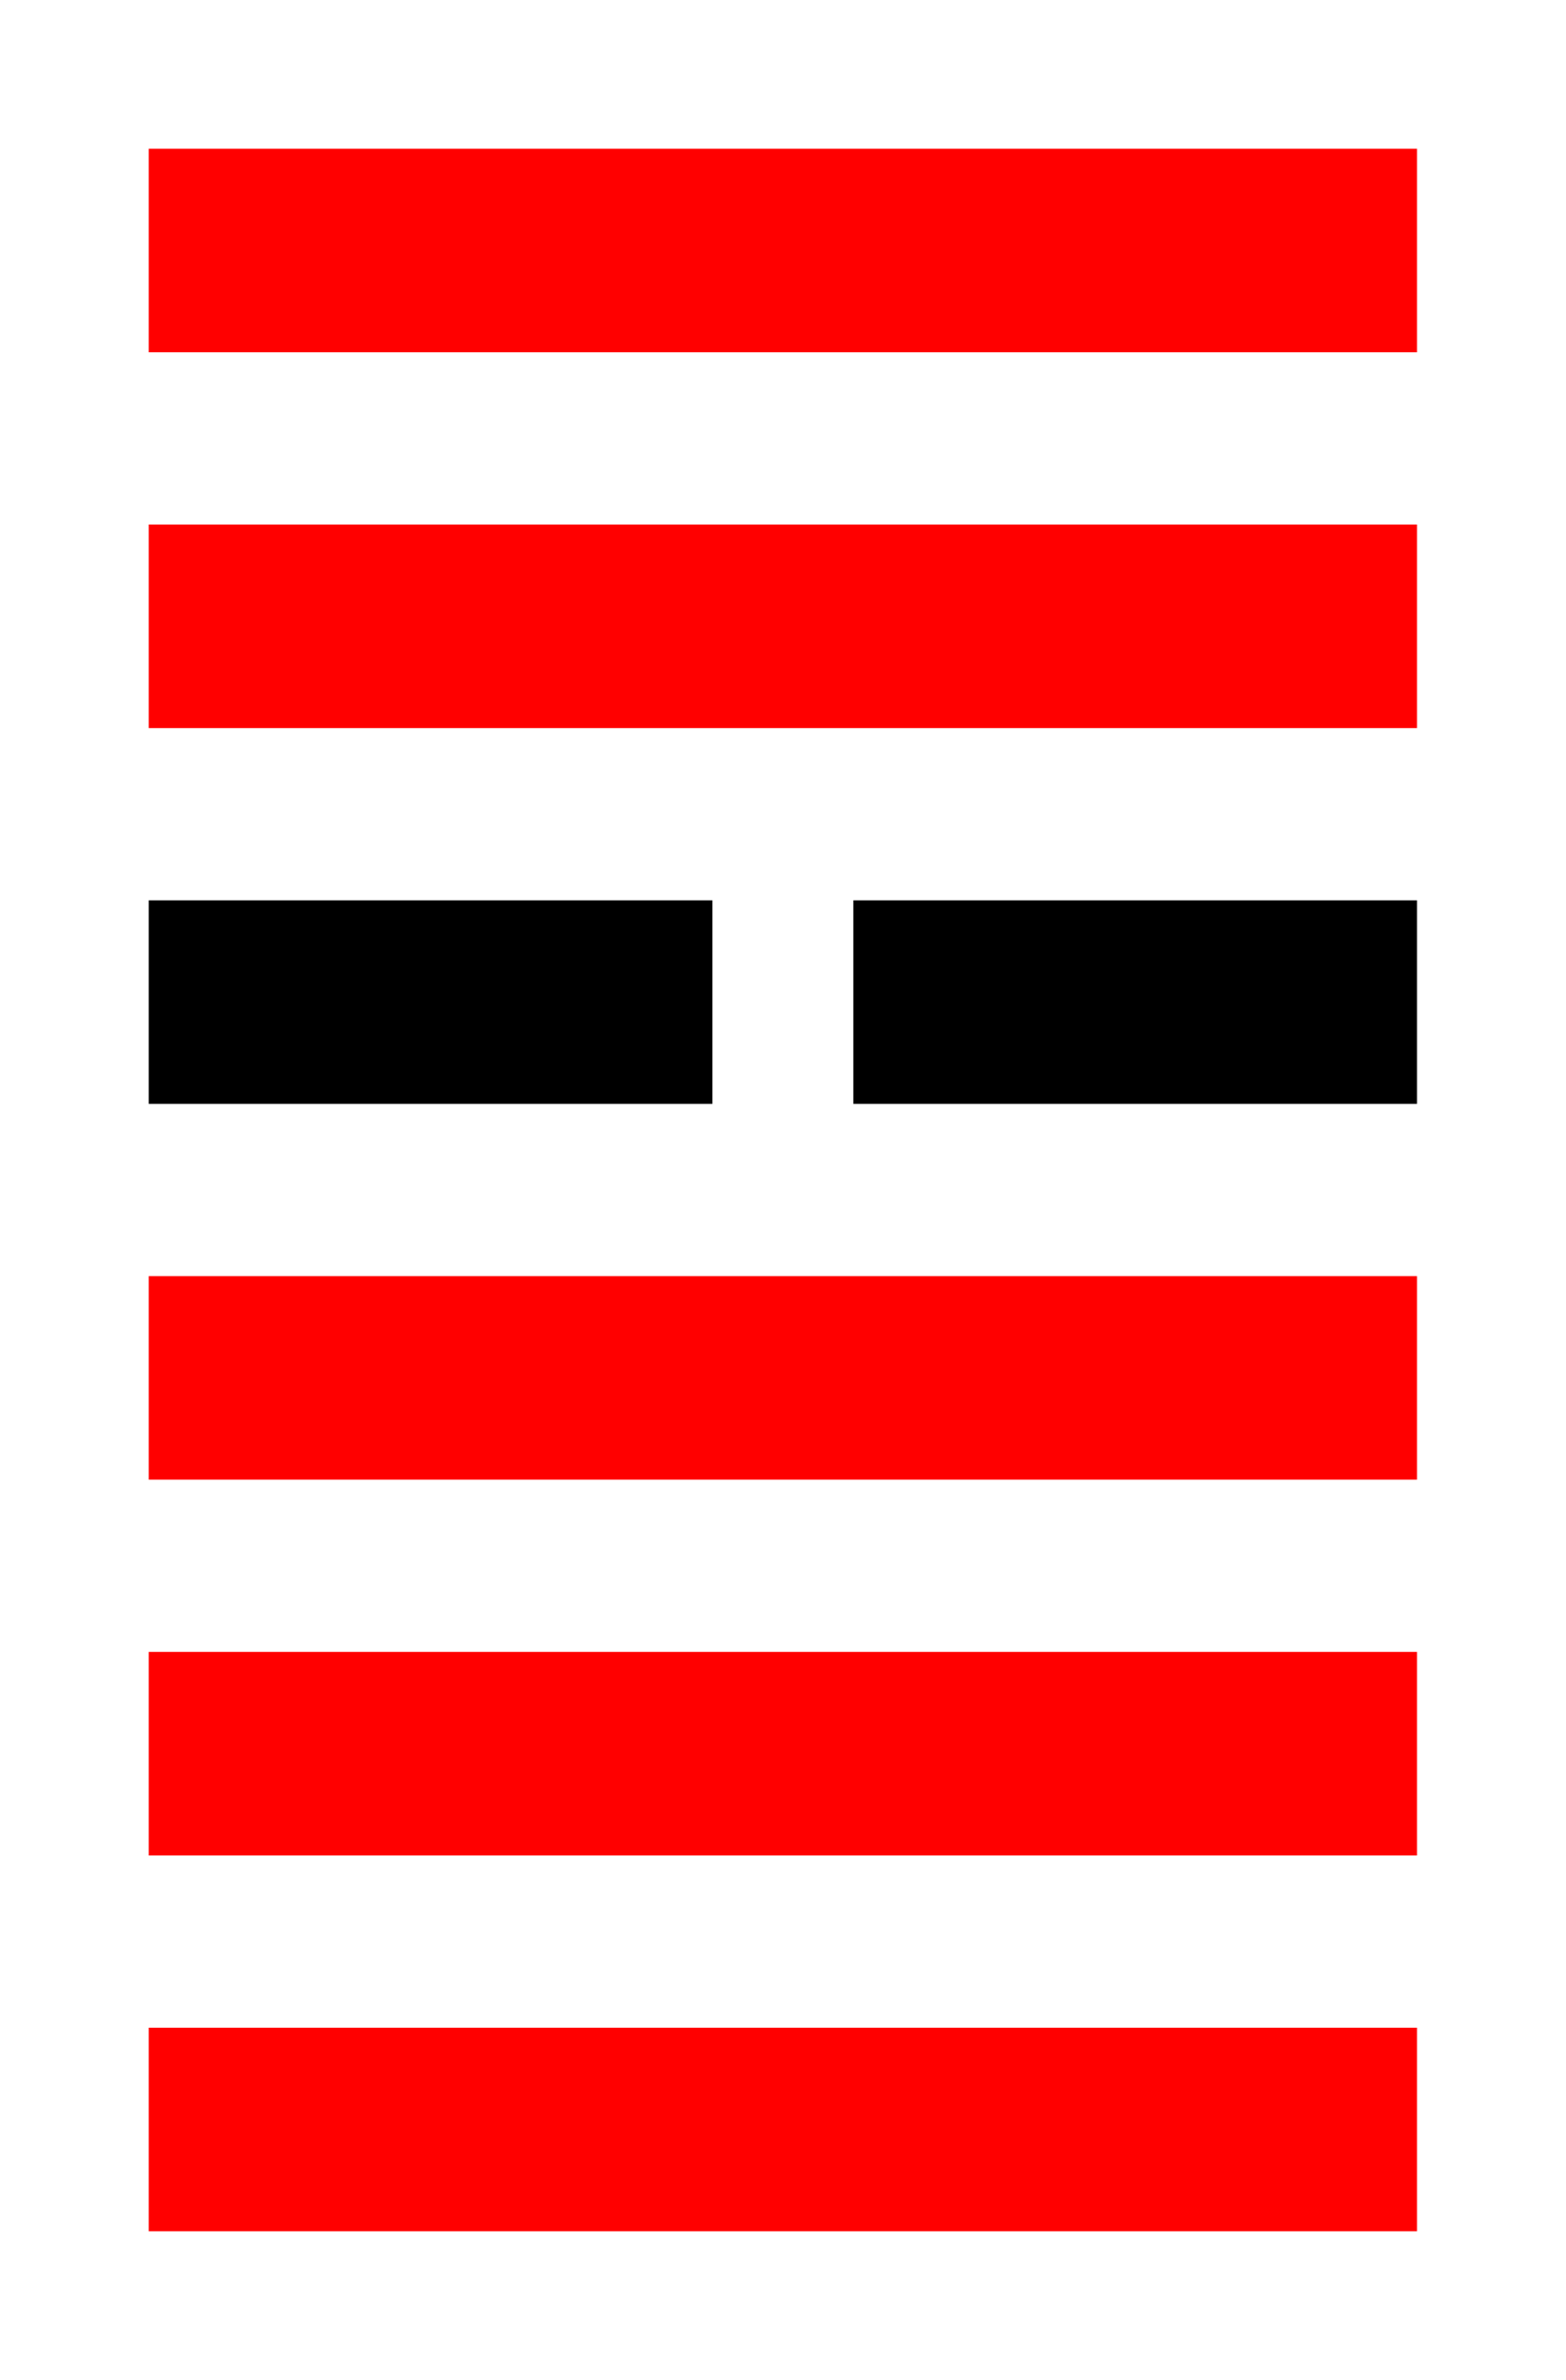
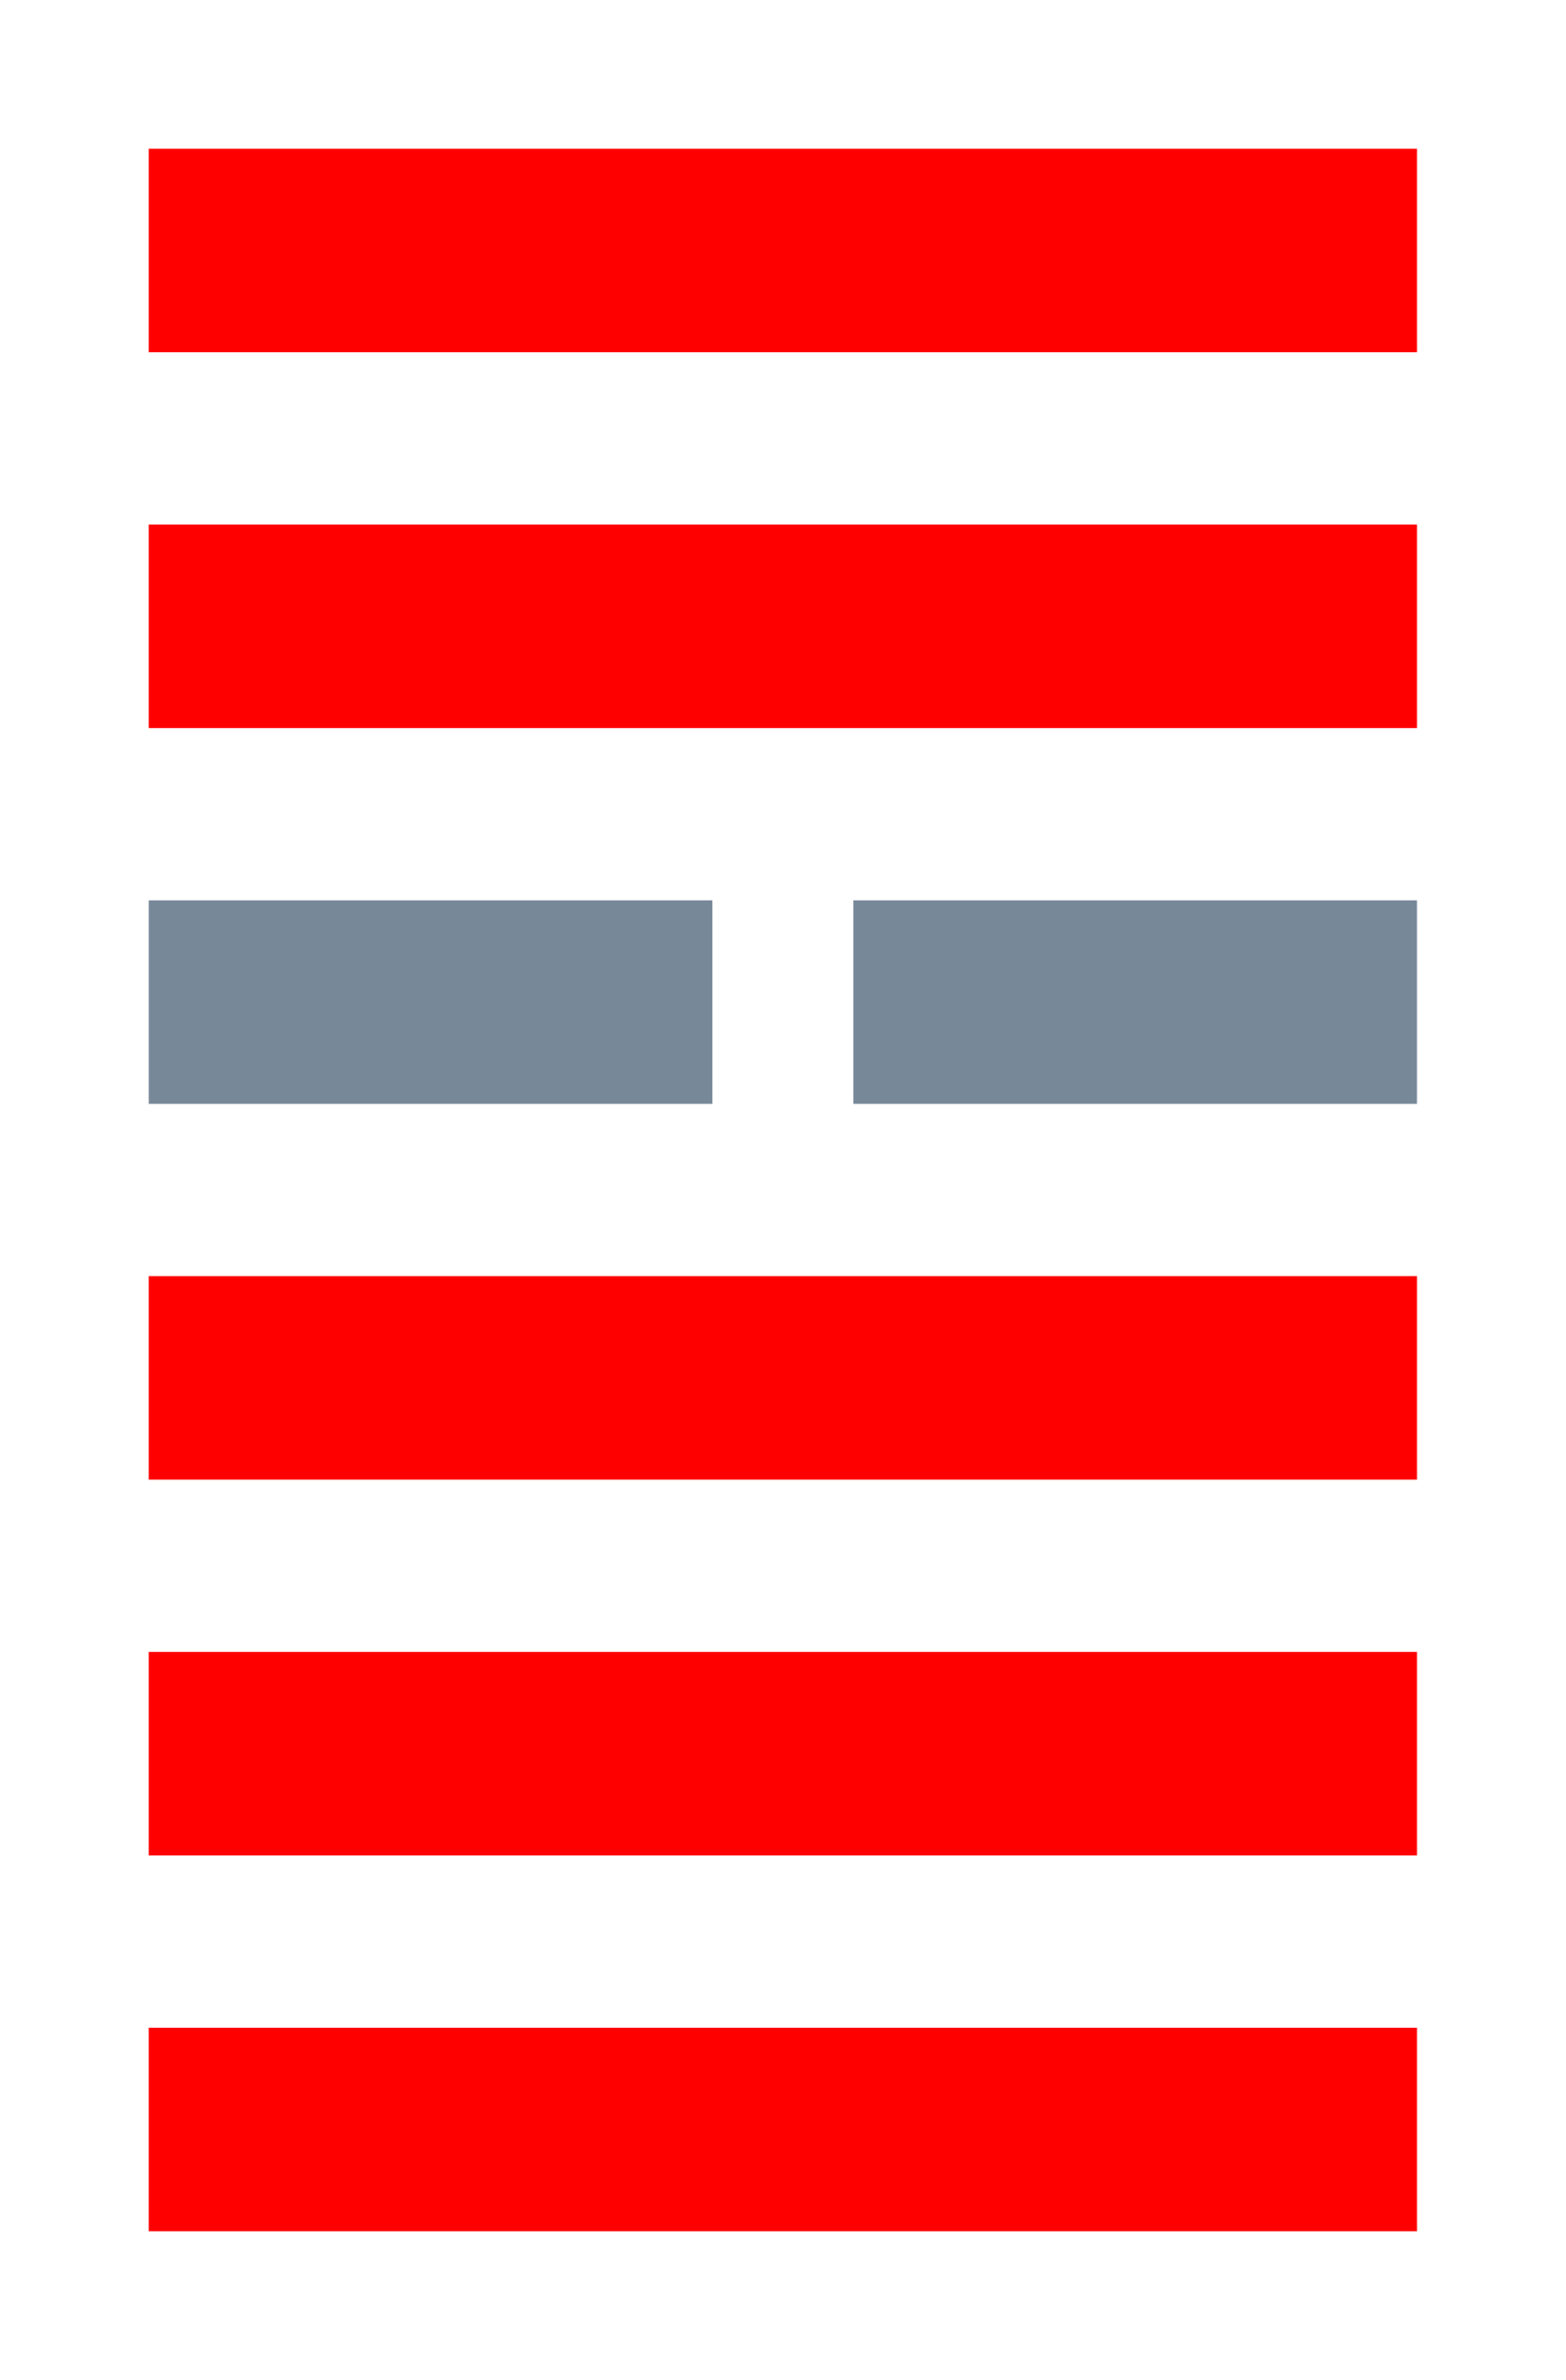
<svg xmlns="http://www.w3.org/2000/svg" width="100" height="152">
  <g>
-     <rect stroke="#000" id="svg_3" height="12" width="35" y="58" x="10" fill="#000" />
+     <rect stroke="#778899" id="svg_3" height="12" width="35" y="58" x="10" fill="#778899" />
    <rect stroke="#ff0000" id="svg_8" height="12" width="80" y="10" x="10" fill="#ff0000" />
    <rect stroke="#ff0000" id="svg_9" height="12" width="80" y="34" x="10" fill="#ff0000" />
-     <rect stroke="#000" id="svg_10" height="12" width="35" y="58" x="55" fill="#000" />
+     <rect stroke="#778899" id="svg_10" height="12" width="35" y="58" x="55" fill="#778899" />
    <rect stroke="#ff0000" height="12" width="80" y="82" x="10" fill="#ff0000" />
    <rect stroke="#ff0000" height="12" width="80" y="106" x="10" fill="#ff0000" />
    <rect stroke="#ff0000" height="12" width="80" y="130" x="10" fill="#ff0000" />
  </g>
</svg>
